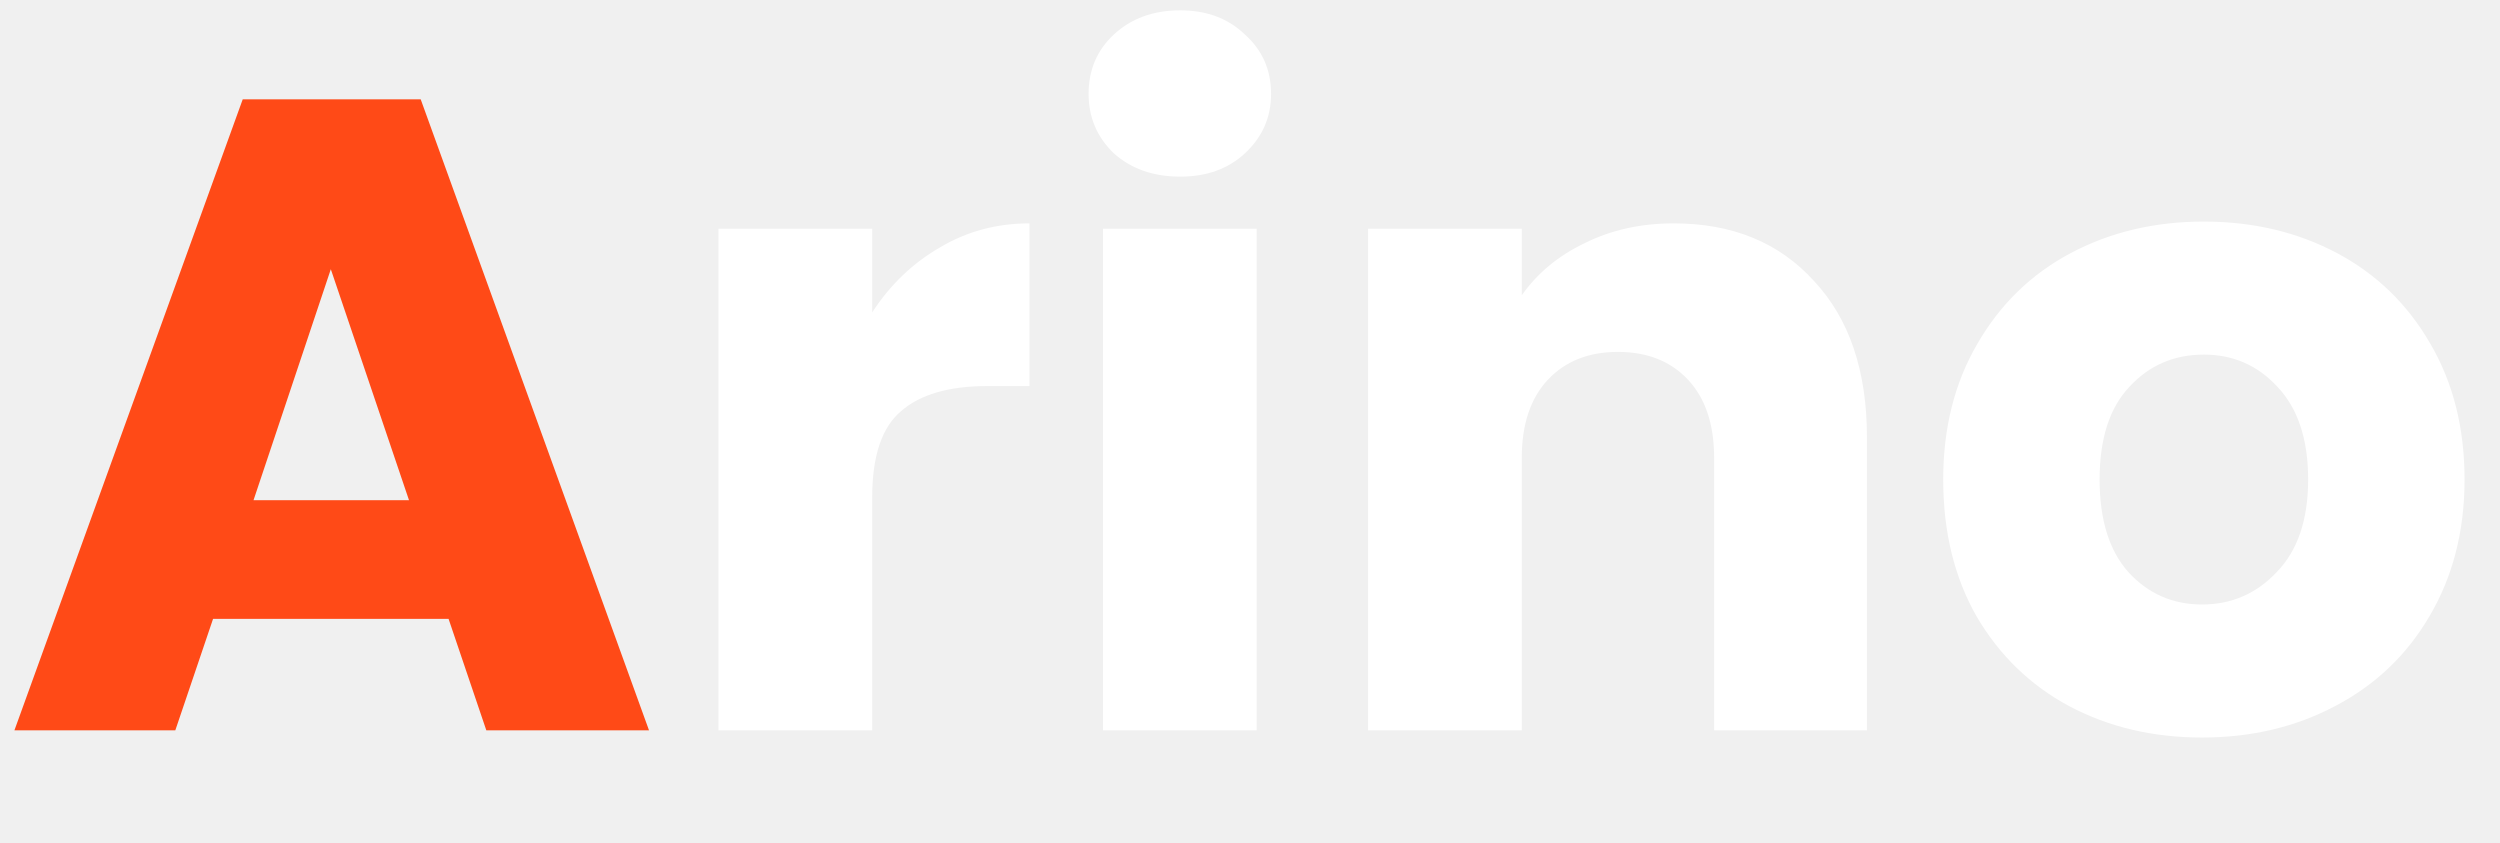
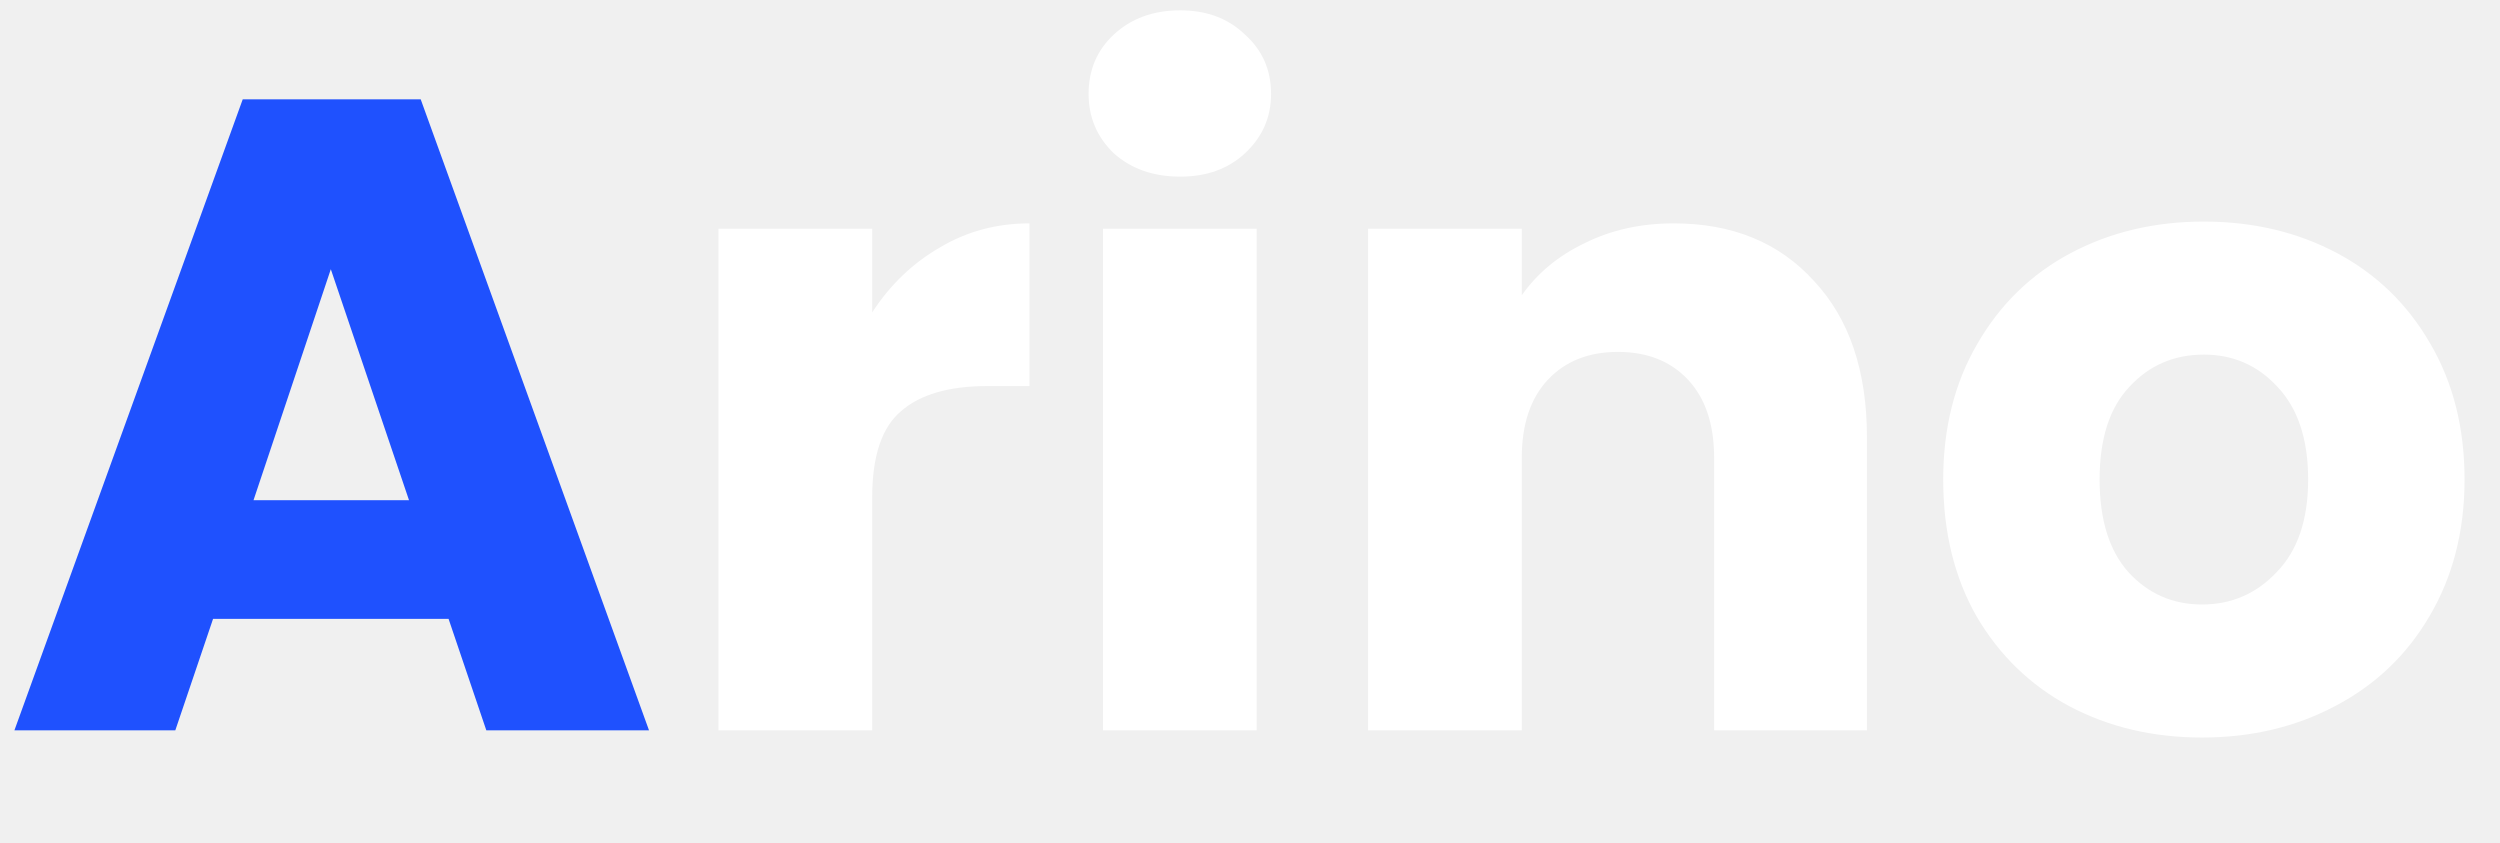
<svg xmlns="http://www.w3.org/2000/svg" width="89" height="30" viewBox="0 0 89 30" fill="none">
-   <path d="M15.969 22.032H7.585L6.241 26H0.513L8.641 3.536H14.977L23.105 26H17.313L15.969 22.032ZM14.561 17.808L11.777 9.584L9.025 17.808H14.561Z" fill="#FF4A17" />
+   <path d="M15.969 22.032H7.585L6.241 26H0.513L8.641 3.536H14.977L23.105 26H17.313L15.969 22.032ZM14.561 17.808L11.777 9.584L9.025 17.808H14.561Z" fill="#1f51fe" />
  <path d="M31.05 11.12C31.69 10.139 32.49 9.371 33.45 8.816C34.41 8.24 35.477 7.952 36.65 7.952V13.744H35.146C33.781 13.744 32.757 14.043 32.074 14.64C31.392 15.216 31.05 16.24 31.05 17.712V26H25.578V8.144H31.05V11.12ZM42.018 6.288C41.058 6.288 40.269 6.011 39.65 5.456C39.053 4.88 38.754 4.176 38.754 3.344C38.754 2.491 39.053 1.787 39.65 1.232C40.269 0.656 41.058 0.368 42.018 0.368C42.957 0.368 43.725 0.656 44.322 1.232C44.941 1.787 45.25 2.491 45.25 3.344C45.25 4.176 44.941 4.88 44.322 5.456C43.725 6.011 42.957 6.288 42.018 6.288ZM44.738 8.144V26H39.266V8.144H44.738ZM59.583 7.952C61.674 7.952 63.338 8.635 64.575 10C65.834 11.344 66.463 13.2 66.463 15.568V26H61.023V16.304C61.023 15.109 60.714 14.181 60.095 13.52C59.477 12.859 58.645 12.528 57.599 12.528C56.554 12.528 55.722 12.859 55.103 13.52C54.485 14.181 54.175 15.109 54.175 16.304V26H48.703V8.144H54.175V10.512C54.73 9.723 55.477 9.104 56.415 8.656C57.354 8.187 58.41 7.952 59.583 7.952ZM78.394 26.256C76.645 26.256 75.066 25.883 73.658 25.136C72.271 24.389 71.173 23.323 70.362 21.936C69.573 20.549 69.178 18.928 69.178 17.072C69.178 15.237 69.583 13.627 70.394 12.24C71.205 10.832 72.314 9.755 73.722 9.008C75.13 8.261 76.709 7.888 78.458 7.888C80.207 7.888 81.786 8.261 83.194 9.008C84.602 9.755 85.711 10.832 86.522 12.24C87.333 13.627 87.738 15.237 87.738 17.072C87.738 18.907 87.322 20.528 86.49 21.936C85.679 23.323 84.559 24.389 83.13 25.136C81.722 25.883 80.143 26.256 78.394 26.256ZM78.394 21.52C79.439 21.52 80.325 21.136 81.05 20.368C81.797 19.6 82.17 18.501 82.17 17.072C82.17 15.643 81.807 14.544 81.082 13.776C80.378 13.008 79.503 12.624 78.458 12.624C77.391 12.624 76.506 13.008 75.802 13.776C75.098 14.523 74.746 15.621 74.746 17.072C74.746 18.501 75.087 19.6 75.77 20.368C76.474 21.136 77.349 21.52 78.394 21.52Z" fill="white" />
</svg>
